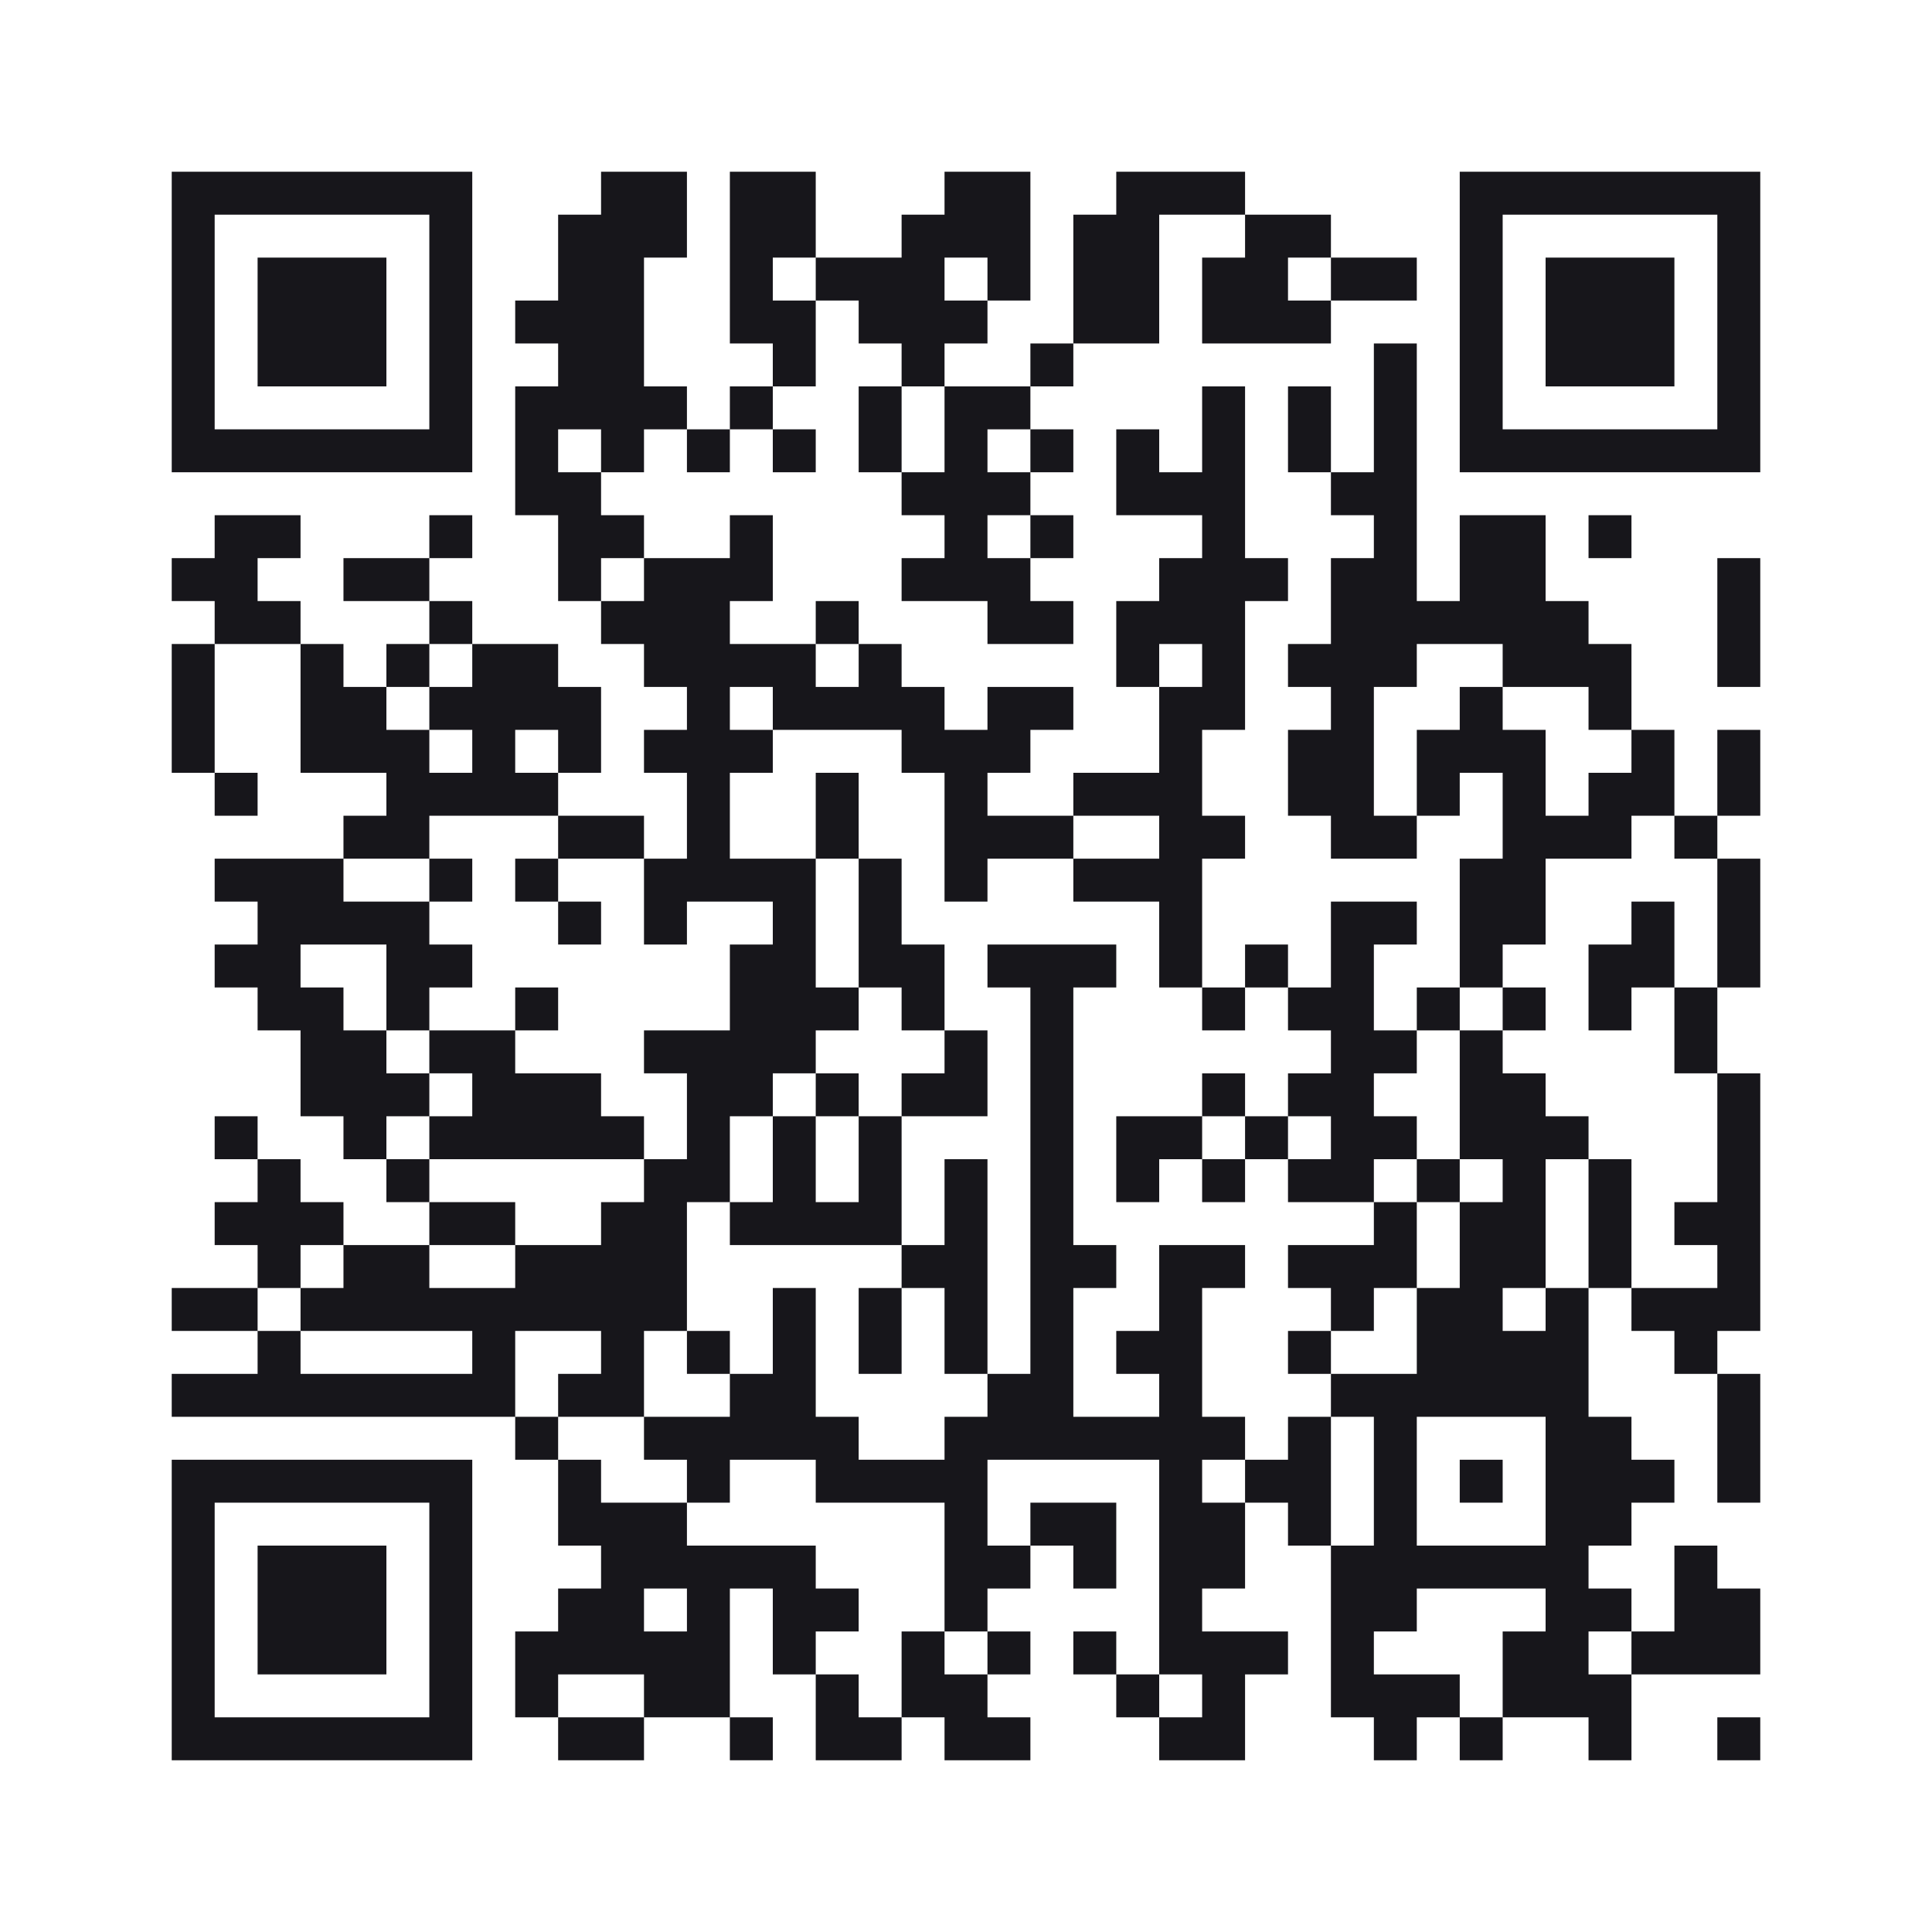
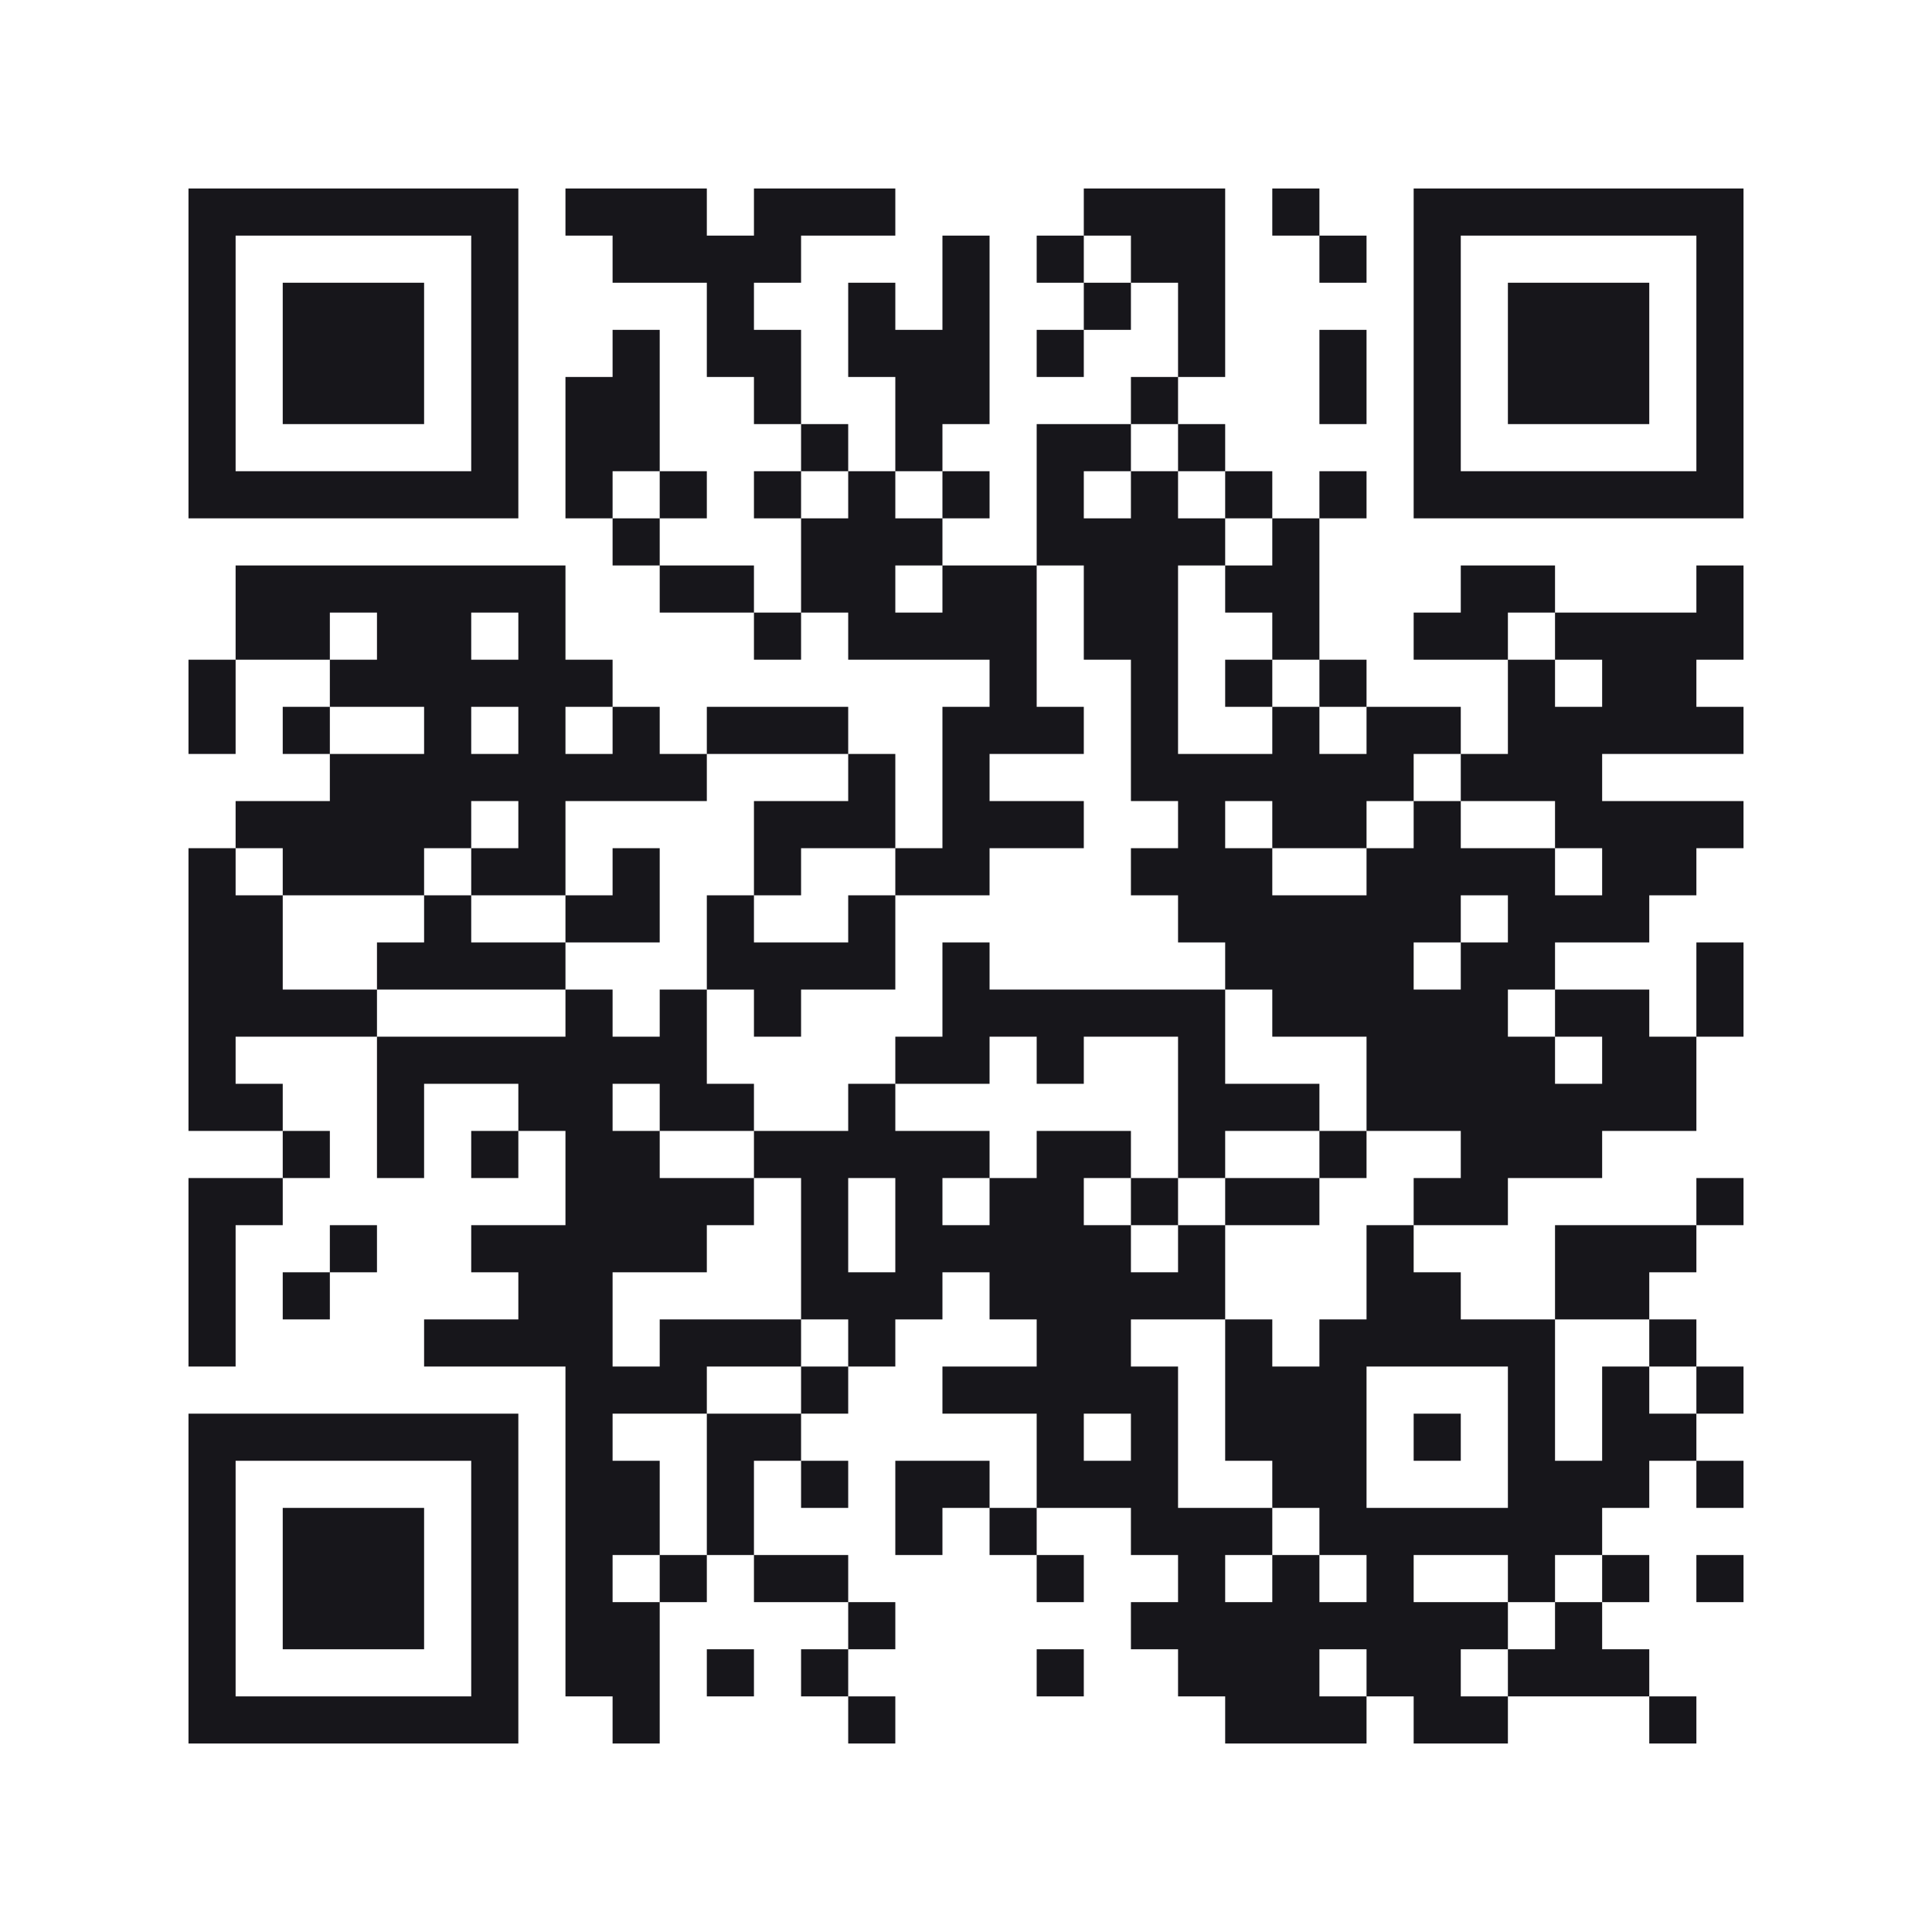
- <svg xmlns="http://www.w3.org/2000/svg" width="540" height="540" class="segno">
+ <svg xmlns="http://www.w3.org/2000/svg" width="492" height="492" class="segno">
  <g transform="scale(12)">
-     <path fill="#fff" d="M0 0h45v45h-45z" />
-     <path class="qrline" stroke="#17161b" d="M4 4.5h7m3 0h2m1 0h2m3 0h2m2 0h3m5 0h7m-37 1h1m5 0h1m2 0h3m1 0h2m2 0h3m1 0h2m2 0h2m3 0h1m5 0h1m-37 1h1m1 0h3m1 0h1m2 0h2m2 0h1m1 0h3m1 0h1m1 0h2m1 0h2m1 0h2m1 0h1m1 0h3m1 0h1m-37 1h1m1 0h3m1 0h1m1 0h3m2 0h2m1 0h3m2 0h2m1 0h3m3 0h1m1 0h3m1 0h1m-37 1h1m1 0h3m1 0h1m2 0h2m3 0h1m2 0h1m2 0h1m7 0h1m1 0h1m1 0h3m1 0h1m-37 1h1m5 0h1m1 0h4m1 0h1m2 0h1m1 0h2m4 0h1m1 0h1m1 0h1m1 0h1m5 0h1m-37 1h7m1 0h1m1 0h1m1 0h1m1 0h1m1 0h1m1 0h1m1 0h1m1 0h1m1 0h1m1 0h1m1 0h1m1 0h7m-29 1h2m7 0h3m2 0h3m2 0h2m-28 1h2m3 0h1m2 0h2m2 0h1m4 0h1m1 0h1m3 0h1m3 0h1m1 0h2m1 0h1m-34 1h2m2 0h2m3 0h1m1 0h3m3 0h3m3 0h3m1 0h2m1 0h2m4 0h1m-36 1h2m3 0h1m3 0h3m2 0h1m3 0h2m1 0h3m2 0h6m3 0h1m-37 1h1m2 0h1m1 0h1m1 0h2m2 0h4m1 0h1m5 0h1m1 0h1m1 0h3m2 0h3m2 0h1m-37 1h1m2 0h2m1 0h4m2 0h1m1 0h4m1 0h2m2 0h2m2 0h1m2 0h1m2 0h1m-34 1h1m2 0h3m1 0h1m1 0h1m1 0h3m3 0h3m3 0h1m2 0h2m1 0h3m2 0h1m1 0h1m-36 1h1m3 0h4m3 0h1m2 0h1m2 0h1m2 0h3m2 0h2m1 0h1m1 0h1m1 0h2m1 0h1m-33 1h2m3 0h2m1 0h1m2 0h1m2 0h3m2 0h2m2 0h2m2 0h3m1 0h1m-35 1h3m2 0h1m1 0h1m2 0h4m1 0h1m1 0h1m2 0h3m6 0h2m4 0h1m-35 1h4m3 0h1m1 0h1m2 0h1m1 0h1m6 0h1m3 0h2m1 0h2m2 0h1m1 0h1m-36 1h2m2 0h2m6 0h2m1 0h2m1 0h3m1 0h1m1 0h1m1 0h1m2 0h1m2 0h2m1 0h1m-35 1h2m1 0h1m2 0h1m4 0h3m1 0h1m2 0h1m3 0h1m1 0h2m1 0h1m1 0h1m1 0h1m1 0h1m-33 1h2m1 0h2m3 0h4m3 0h1m1 0h1m6 0h2m1 0h1m4 0h1m-33 1h3m1 0h3m2 0h2m1 0h1m1 0h2m1 0h1m3 0h1m1 0h2m2 0h2m4 0h1m-36 1h1m2 0h1m1 0h5m1 0h1m1 0h1m1 0h1m3 0h1m1 0h2m1 0h1m1 0h2m1 0h3m3 0h1m-35 1h1m2 0h1m5 0h2m1 0h1m1 0h1m1 0h1m1 0h1m1 0h1m1 0h1m1 0h2m1 0h1m1 0h1m1 0h1m2 0h1m-36 1h3m2 0h2m2 0h2m1 0h4m1 0h1m1 0h1m7 0h1m1 0h2m1 0h1m1 0h2m-35 1h1m1 0h2m2 0h4m5 0h2m1 0h2m1 0h2m1 0h3m1 0h2m1 0h1m2 0h1m-37 1h2m1 0h9m2 0h1m1 0h1m1 0h1m1 0h1m2 0h1m3 0h1m1 0h2m1 0h1m1 0h3m-35 1h1m4 0h1m2 0h1m1 0h1m1 0h1m1 0h1m1 0h1m1 0h1m1 0h2m2 0h1m2 0h4m2 0h1m-36 1h8m1 0h2m2 0h2m4 0h2m2 0h1m3 0h6m3 0h1m-29 1h1m2 0h5m2 0h7m1 0h1m1 0h1m3 0h2m2 0h1m-37 1h7m2 0h1m2 0h1m2 0h4m4 0h1m1 0h2m1 0h1m1 0h1m1 0h3m1 0h1m-37 1h1m5 0h1m2 0h3m6 0h1m1 0h2m1 0h2m1 0h1m1 0h1m3 0h2m-34 1h1m1 0h3m1 0h1m3 0h5m3 0h2m1 0h1m1 0h2m2 0h6m2 0h1m-36 1h1m1 0h3m1 0h1m2 0h2m1 0h1m1 0h2m2 0h1m4 0h1m3 0h2m3 0h2m1 0h2m-37 1h1m1 0h3m1 0h1m1 0h5m1 0h1m2 0h1m1 0h1m1 0h1m1 0h3m1 0h1m3 0h2m1 0h3m-37 1h1m5 0h1m1 0h1m2 0h2m2 0h1m1 0h2m3 0h1m1 0h1m2 0h3m1 0h3m-34 1h7m2 0h2m2 0h1m1 0h2m1 0h2m3 0h2m3 0h1m1 0h1m2 0h1m2 0h1" />
+     <path fill="#fff" d="M0 0h41v41h-41z" />
+     <path class="qrline" stroke="#17161b" d="M4 4.5h7m1 0h3m1 0h3m4 0h3m1 0h1m2 0h7m-33 1h1m5 0h1m2 0h4m3 0h1m1 0h1m1 0h2m2 0h1m1 0h1m5 0h1m-33 1h1m1 0h3m1 0h1m4 0h1m2 0h1m1 0h1m2 0h1m1 0h1m4 0h1m1 0h3m1 0h1m-33 1h1m1 0h3m1 0h1m2 0h1m1 0h2m1 0h3m1 0h1m2 0h1m2 0h1m1 0h1m1 0h3m1 0h1m-33 1h1m1 0h3m1 0h1m1 0h2m2 0h1m2 0h2m3 0h1m3 0h1m1 0h1m1 0h3m1 0h1m-33 1h1m5 0h1m1 0h2m3 0h1m1 0h1m2 0h2m1 0h1m4 0h1m5 0h1m-33 1h7m1 0h1m1 0h1m1 0h1m1 0h1m1 0h1m1 0h1m1 0h1m1 0h1m1 0h1m1 0h7m-24 1h1m3 0h3m2 0h4m1 0h1m-23 1h7m2 0h2m1 0h2m1 0h2m1 0h2m1 0h2m3 0h2m3 0h1m-32 1h2m1 0h2m1 0h1m4 0h1m1 0h4m1 0h2m2 0h1m2 0h2m1 0h4m-33 1h1m2 0h6m8 0h1m2 0h1m1 0h1m1 0h1m3 0h1m1 0h2m-32 1h1m1 0h1m2 0h1m1 0h1m1 0h1m1 0h3m2 0h3m1 0h1m2 0h1m1 0h2m1 0h5m-30 1h8m3 0h1m1 0h1m3 0h6m1 0h3m-29 1h5m1 0h1m4 0h3m1 0h3m2 0h1m1 0h2m1 0h1m2 0h4m-33 1h1m1 0h3m1 0h2m1 0h1m2 0h1m2 0h2m3 0h3m2 0h4m1 0h2m-32 1h2m3 0h1m2 0h2m1 0h1m2 0h1m6 0h6m1 0h3m-31 1h2m2 0h4m3 0h4m1 0h1m5 0h4m1 0h2m3 0h1m-33 1h4m4 0h1m1 0h1m1 0h1m3 0h6m1 0h5m1 0h2m1 0h1m-33 1h1m3 0h7m4 0h2m1 0h1m2 0h1m3 0h4m1 0h2m-32 1h2m2 0h1m2 0h2m1 0h2m2 0h1m6 0h3m1 0h7m-30 1h1m1 0h1m1 0h1m1 0h2m2 0h5m1 0h2m1 0h1m2 0h1m2 0h3m-30 1h2m6 0h4m1 0h1m1 0h1m1 0h2m1 0h1m1 0h2m2 0h2m4 0h1m-33 1h1m2 0h1m2 0h5m2 0h1m1 0h5m1 0h1m3 0h1m3 0h3m-32 1h1m1 0h1m4 0h2m4 0h3m1 0h5m3 0h2m2 0h2m-31 1h1m4 0h4m1 0h3m1 0h1m3 0h2m2 0h1m1 0h5m2 0h1m-24 1h3m2 0h1m2 0h5m1 0h3m3 0h1m1 0h1m1 0h1m-33 1h7m1 0h1m2 0h2m5 0h1m1 0h1m1 0h3m1 0h1m1 0h1m1 0h2m-32 1h1m5 0h1m1 0h2m1 0h1m1 0h1m1 0h2m1 0h3m2 0h2m3 0h3m1 0h1m-33 1h1m1 0h3m1 0h1m1 0h2m1 0h1m3 0h1m1 0h1m2 0h3m1 0h6m-30 1h1m1 0h3m1 0h1m1 0h1m1 0h1m1 0h2m4 0h1m2 0h1m1 0h1m1 0h1m2 0h1m1 0h1m1 0h1m-33 1h1m1 0h3m1 0h1m1 0h2m4 0h1m5 0h8m1 0h1m-30 1h1m5 0h1m1 0h2m1 0h1m1 0h1m4 0h1m2 0h3m1 0h2m1 0h3m-31 1h7m2 0h1m4 0h1m7 0h3m1 0h2m3 0h1" />
  </g>
</svg>
